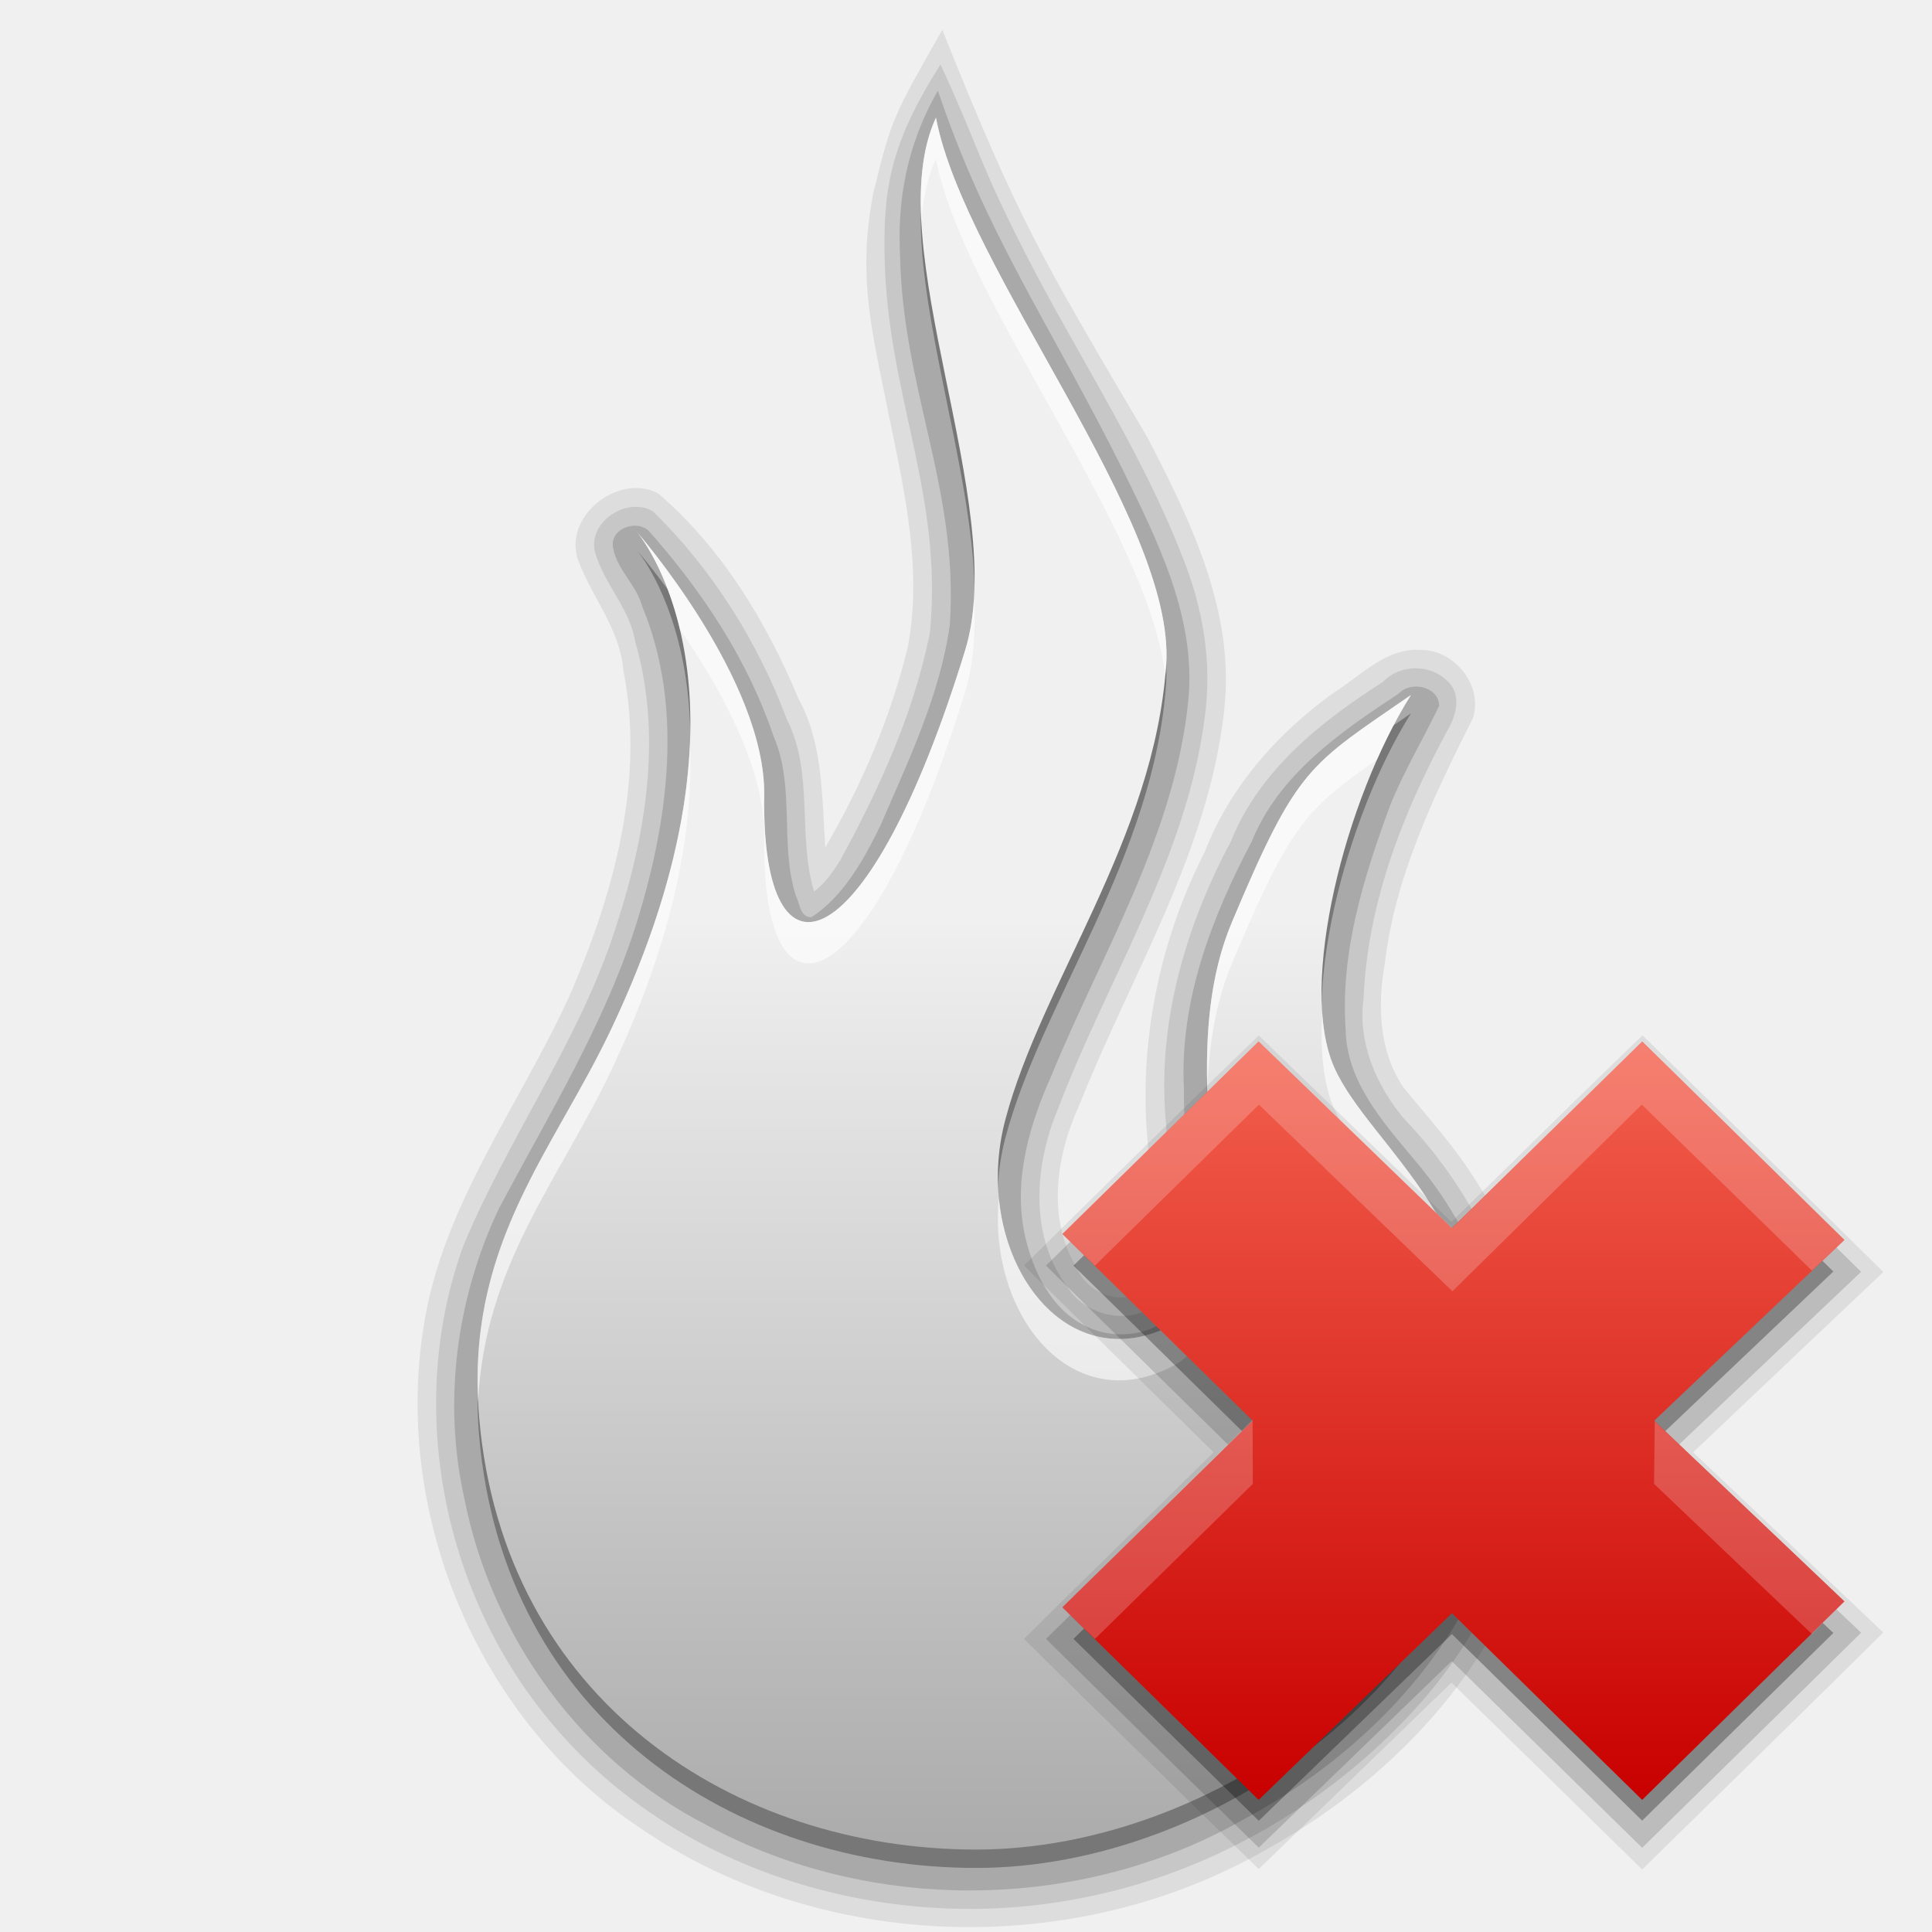
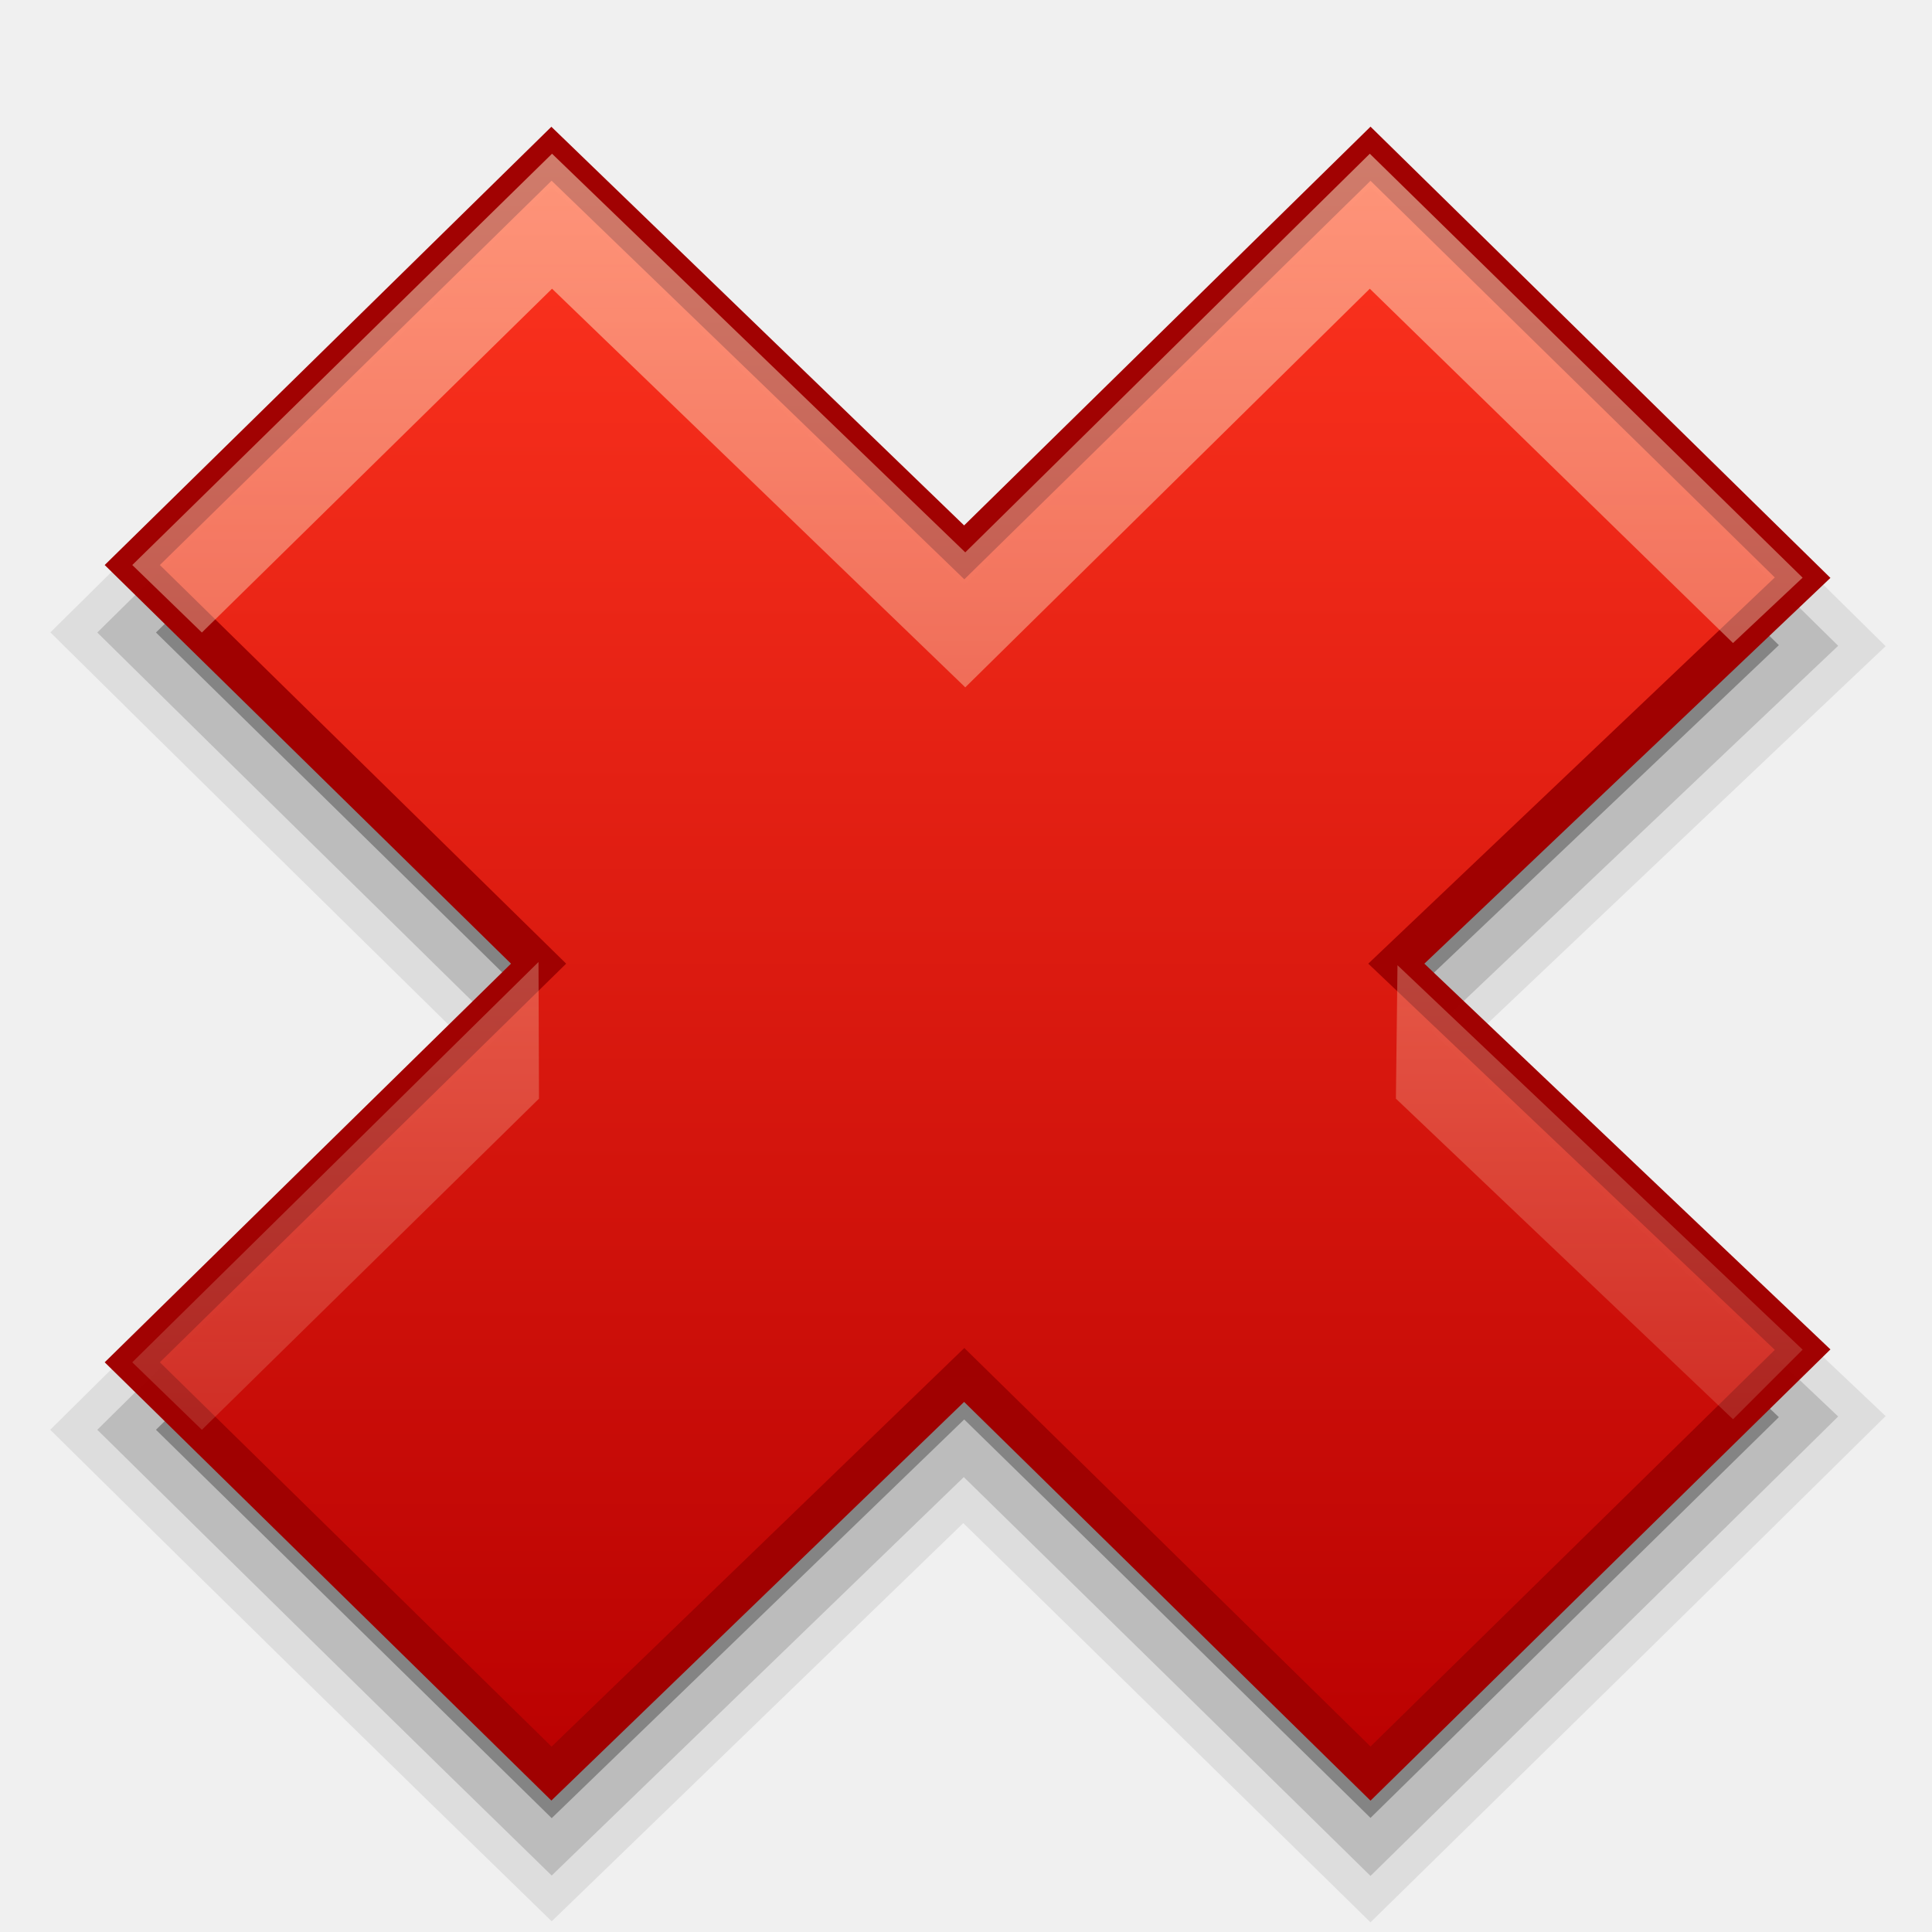
<svg xmlns="http://www.w3.org/2000/svg" xmlns:xlink="http://www.w3.org/1999/xlink" version="1.1" id="svg2" height="1000" width="1000">
  <defs id="defs4">
-     <linearGradient id="linearGradient4094">
-       <stop style="stop-color:#aaaaaa;stop-opacity:1;" offset="0" id="stop4096" />
-       <stop style="stop-color:#f0f0f0;stop-opacity:1;" offset="1" id="stop4098" />
+     <linearGradient xlink:href="#linearGradient3290-7" id="linearGradient3001" gradientUnits="userSpaceOnUse" gradientTransform="matrix(0,-104.8042,106.8181,0,-675.9192,2123.213)" x1="11" y1="11.016" x2="19" y2="11.016" />
+     <linearGradient id="linearGradient3290-7">
+       <stop style="stop-color:#ba0000;stop-opacity:1;" offset="0" id="stop3292-2" />
+       <stop style="stop-color:#ff331e;stop-opacity:1;" offset="1" id="stop3294-3" />
    </linearGradient>
-     <linearGradient xlink:href="#linearGradient4094" id="linearGradient4362" gradientUnits="userSpaceOnUse" gradientTransform="matrix(1.18867,0,0,1.18867,-84.92715,4.194138)" x1="499.015" y1="852.696" x2="499.015" y2="439.806" />
-     <linearGradient id="linearGradient3183-0">
-       <stop style="stop-color:#c80000;stop-opacity:1;" offset="0" id="stop3185-9" />
-       <stop style="stop-color:#f3604d;stop-opacity:1;" offset="1" id="stop3187-6" />
+     <linearGradient id="linearGradient3806">
+       <stop id="stop3808" offset="0" style="stop-color:#fff6d5;stop-opacity:1;" />
+       <stop id="stop3810" offset="1" style="stop-color:#fff6d5;stop-opacity:0;" />
    </linearGradient>
-     <linearGradient xlink:href="#linearGradient3183-0" id="linearGradient3280" gradientUnits="userSpaceOnUse" gradientTransform="matrix(0,-49.0718,50.01475,0,127.3448,1543.77)" x1="11" y1="11.016" x2="19" y2="11.016" />
+     <linearGradient xlink:href="#linearGradient3806" id="linearGradient3066" gradientUnits="userSpaceOnUse" gradientTransform="matrix(20.79343,0,0,20.79343,-1475.105,-503.7586)" x1="52" y1="28" x2="52" y2="91.008" />
+     <linearGradient xlink:href="#linearGradient3290-7" id="linearGradient3069" gradientUnits="userSpaceOnUse" gradientTransform="matrix(7.611882,0,0,7.611881,-964.1811,7.165955)" x1="47.61" y1="121.366" x2="47.61" y2="6.634" />
+     <linearGradient xlink:href="#linearGradient3806" id="linearGradient3848" x1="499.015" y1="130.955" x2="499.015" y2="1052.362" gradientUnits="userSpaceOnUse" />
  </defs>
  <g id="layer1" transform="translate(0,-52.36218)">
-     <path style="opacity:0.08;fill:#000000;fill-opacity:1;stroke:none" d="m 451.942,152.675 c -8.711,45.083 0.381,74.927 9.026,119.058 7.823,37.689 16.208,76.767 8.963,115.215 -8.829,36.608 -23.772,71.582 -42.764,104.007 -1.818,-26.013 -0.961,-53.593 -13.915,-77.044 -16.561,-39.775 -39.746,-78 -72.635,-106.197 -20.736,-10.789 -49.468,12.138 -41.306,34.769 7.186,19.213 21.702,35.768 23.328,56.796 11.233,56.54 -4.756,114.496 -26.84,166.2 -25.881,58.004 -67.215,110.456 -76.686,174.503 -15.359,98.253 29.532,203.981 112.562,258.769 93.987,64.403 224.864,67.696 323.457,11.096 63.657,-35.118 118.529,-92.052 139.074,-162.922 17.366,-61.375 4.669,-129.073 -29.531,-182.238 -10.931,-17.943 -25.196,-33.501 -38.405,-49.684 -12.489,-18.654 -13.364,-41.958 -9.55,-63.5 5.203,-45.206 25.425,-87.209 45.727,-127.559 5.119,-16.772 -9.31,-34.944 -26.559,-35.177 -18.332,-1.505 -31.59,13.482 -45.902,22.387 -28.924,20.855 -53.388,48.549 -66.394,82.094 -24.757,48.596 -35.517,104.532 -28.598,158.921 1.352,22.352 5.419,46.185 -2.637,67.531 -11.626,9.684 -30.312,1.668 -35.289,-11.552 -15.416,-25.56 -10.218,-58.351 1.763,-84.242 C 585.618,556.442 626.012,492.556 633.736,419.077 639.144,369.013 616.383,322.06 593.964,278.898 538.33,184.591 526.908,165.669 487.731,67.773 462.34,112.502 461.463,113.454 451.942,152.675 z" id="path4142" />
-     <path style="opacity:0.1;fill:#000000;fill-opacity:1;stroke:none" d="m 457.88,185.71 c 1.435,71.239 30.433,122.484 23.436,194.193 -8.329,41.696 -26.357,80.984 -46.645,118.184 -3.735,5.843 -7.769,11.545 -13.298,15.75 -8.714,-28.84 0.005,-61.358 -14.009,-88.965 -15.156,-40.332 -38.705,-77.93 -69.532,-107.946 -13.79,-7.828 -34.583,6.23 -29.568,22.176 4.909,16.064 17.922,28.658 20.588,45.639 14.909,51.336 4.256,106.211 -12.783,155.621 -19.353,54.952 -53.751,102.872 -76.116,156.496 -30.587,83.7 -10.486,182.392 47.25,249.432 65.323,76.865 174.753,107.882 272.531,88.498 66.387,-12.693 127.711,-48.406 173.015,-98.189 C 771.294,894.189 796.028,837.474 792.058,779.395 789.292,723.993 764.72,670.79 726.378,631.032 712.182,613.899 702.669,591.787 705.799,569.147 c 1.975,-49.899 20.852,-97.535 44.649,-141.006 3.916,-7.494 5.55,-17.776 -1.783,-23.736 -8.851,-8.466 -24.358,-8.145 -32.755,0.836 -32.252,20.597 -64.285,46.047 -78.785,82.609 -23.857,44.6 -38.587,95.517 -33.538,146.524 1.008,29.461 7.021,60.061 -1.426,88.78 -12.145,16.665 -39.705,11.848 -49.701,-4.718 -19.961,-26.418 -17.037,-63.384 -4.655,-92.597 25.663,-67.323 66.683,-130 75.827,-202.676 3.853,-28.019 -1.04,-56.445 -11.562,-82.501 -21.625,-55.728 -55.215,-105.752 -82.254,-158.919 -23.954,-47.285 -21.937,-50.113 -43.008,-96.086 -24.776,39.195 -29.825,62.326 -28.927,100.053 z" id="path4132" />
-     <path style="opacity:0.15;fill:#000000;fill-opacity:1;stroke:none" d="m 465.864,184.36 c 1.353,69.969 30.529,121.234 25.751,191.554 -5.179,36.639 -21.574,70.405 -36.068,104.112 -8.647,17.535 -18.762,36.027 -35.401,46.998 -6.054,0.6 -6.139,-7.247 -8.246,-11.069 -8.431,-26.634 -0.146,-56.621 -11.59,-82.724 -13.451,-39.767 -37.171,-75.389 -64.931,-106.535 -7.103,-5.541 -20.364,-0.139 -17.941,9.769 2.295,11.2 12.141,18.942 15.044,29.977 21.356,51.486 13.421,109.962 -2.325,161.604 -16.435,53.138 -45.956,100.901 -71.855,149.753 -22.115,46.39 -29.202,100.099 -17.892,150.455 14.078,71.357 60.721,135.816 125.652,168.926 84.297,45.617 192.181,44.84 275.706,-2.045 58.725,-31.147 110.011,-81.397 131.785,-145.164 21.843,-67.479 3.929,-144.776 -42.039,-198.001 -16.126,-19.368 -34.661,-40.247 -35.009,-66.881 -2.809,-40.005 9.425,-78.998 23.112,-116.05 7.146,-17.711 17.193,-34.408 25.296,-51.373 -0.363,-10.205 -14.828,-13.021 -21.025,-6.241 -30.099,19.787 -61.901,41.762 -75.91,76.326 -20.744,39.316 -37.465,82.611 -35.193,127.865 -0.223,35.553 6.976,71.611 0.334,106.832 -6.899,20.04 -33.304,25.166 -50.667,16.53 -18.647,-8.689 -28.207,-29.469 -32.28,-48.624 -5.589,-28.081 2.785,-56.225 14.236,-81.705 26.195,-63.703 63.982,-124.585 70.716,-194.401 3.953,-42.422 -15.944,-81.876 -33.989,-118.793 C 542.108,217.507 510.865,174.486 485.438,99.289 468.648,128.557 464.487,157.73 465.864,184.36 z" id="path4120" />
-     <path style="opacity:0.3;fill:#000000;fill-opacity:1;stroke:none" d="m 329.339,336.775 c 0,0 71.057,81.116 -13.24,258.319 -30.263,63.616 -75.657,111.81 -68.091,200.487 12.492,146.413 132.399,223.62 257.232,223.62 124.833,0 257.232,-100.243 264.798,-212.053 7.566,-111.81 -60.525,-150.365 -79.439,-192.776 -18.914,-42.411 5.674,-138.798 39.72,-192.776 -52.96,36.627 -58.634,36.627 -92.679,117.593 -34.045,80.966 15.392,184.016 -30.263,208.198 -57.981,30.711 -105.015,-38.107 -87.005,-106.027 18.914,-71.327 76.937,-145.076 83.222,-235.186 5.233,-75.029 -104.028,-204.342 -119.159,-283.38 -30.263,65.544 38.322,200.248 15.131,275.669 C 449.664,560.753 394.031,578.238 395.538,473.646 396.402,413.699 329.339,336.775 329.339,336.775 z" id="path4118" />
-     <path id="path4019-2" d="m 329.339,327.266 c 0,0 71.057,81.116 -13.24,258.319 -30.263,63.616 -75.657,111.81 -68.091,200.487 12.492,146.413 132.399,223.62 257.232,223.62 124.833,0 257.232,-100.243 264.798,-212.053 7.566,-111.81 -60.525,-150.365 -79.439,-192.776 -18.914,-42.411 5.674,-138.798 39.72,-192.776 -52.96,36.627 -58.634,36.627 -92.679,117.593 -34.045,80.966 15.392,184.016 -30.263,208.198 -57.981,30.711 -105.015,-38.107 -87.005,-106.027 18.914,-71.327 76.937,-145.076 83.222,-235.186 5.233,-75.029 -104.028,-204.342 -119.159,-283.38 -30.263,65.544 38.322,200.248 15.131,275.669 C 449.664,551.244 394.031,568.728 395.538,464.137 396.402,404.189 329.339,327.266 329.339,327.266 z" style="fill:url(#linearGradient4362);fill-opacity:1;stroke:none" />
-     <path style="opacity:0.6;fill:#ffffff;fill-opacity:1;stroke:none" d="m 484.445,113.277 c -6.939,15.029 -8.698,33.702 -7.541,54.456 0.778,-12.241 3.084,-23.408 7.541,-33.06 14.115,73.729 110.094,191.21 118.681,267.562 0.174,-1.855 0.353,-3.702 0.483,-5.572 C 608.843,321.634 499.577,192.315 484.445,113.277 z M 330.104,328.203 c 3.112,3.969 14.874,20.37 21.879,50.073 19.379,27.889 44.099,70.695 43.572,107.24 -1.507,104.592 54.107,87.106 104.009,-75.183 4.391,-14.281 5.465,-30.666 4.569,-48.327 -0.581,9.582 -2.013,18.617 -4.569,26.931 -49.901,162.29 -105.515,179.775 -104.009,75.183 0.834,-57.919 -61.216,-130.991 -65.451,-135.917 z m 400.21,83.876 c -52.96,36.627 -58.634,36.638 -92.679,117.604 -11.788,28.035 -13.557,58.711 -12.741,87.85 0.665,-22.454 3.811,-45.217 12.741,-66.454 29.826,-70.932 37.888,-79.74 75.035,-105.457 5.415,-12.213 11.376,-23.604 17.644,-33.543 z m -373.205,25.259 c -1.607,38.659 -12.288,87.874 -41.009,148.25 -29.295,61.582 -72.759,108.728 -68.646,192.119 3.506,-70.489 41.951,-114.606 68.646,-170.723 34.318,-72.141 42.91,-128.345 41.009,-169.646 z m 327.293,139.557 c -1.14,19.507 0.606,36.816 6.203,49.367 17.268,38.719 75.497,74.222 79.752,165.188 4.69,-107.056 -61.192,-144.967 -79.752,-186.584 -3.446,-7.728 -5.44,-17.242 -6.203,-27.971 z m -167.417,95.614 c -5.575,60.814 37.894,114.571 90.376,86.773 19.194,-10.167 21.582,-34.312 20.43,-64.857 -1.064,20.236 -5.989,35.812 -20.43,43.461 -46.204,24.473 -85.45,-14.265 -90.376,-65.377 z" id="path4082" />
-     <g id="g3273" transform="translate(74,-20)">
-       <path style="opacity:0.08;fill:#000000;fill-opacity:1;fill-rule:evenodd;stroke:none;display:inline" d="m 770,614.156 c -31.099,29.998 -61.798,60.456 -92.719,90.656 -33.231,-32.199 -66.516,-64.305 -99.75,-96.5 -40.756,39.482 -81.226,79.208 -121.5,119.094 32.642,32.275 65.361,64.473 98.094,96.656 -32.628,32.275 -65.607,64.325 -98.125,96.594 40.276,39.828 80.847,79.596 121.531,119.125 33.234,-32.195 66.519,-64.301 99.75,-96.5 32.939,32.205 65.796,64.496 98.688,96.75 41.654,-40.853 83.421,-81.716 124.844,-122.687 -32.831,-31.065 -65.634,-62.17 -98.438,-93.281 32.832,-31.091 65.595,-62.249 98.438,-93.312 -41.375,-40.895 -83.037,-81.736 -124.656,-122.5 -2.052,1.969 -4.104,3.938 -6.156,5.906 z" id="path3349" />
-       <path style="opacity:0.15;fill:#000000;fill-opacity:1;fill-rule:evenodd;stroke:none;display:inline" d="m 774.625,620.719 c -32.467,31.663 -64.795,63.522 -97.219,95.25 -33.276,-32.216 -66.603,-64.342 -99.875,-96.562 -36.845,35.87 -73.55,71.886 -110.125,108.031 32.676,32.284 65.516,64.4 98.25,96.625 -32.7,32.249 -65.616,64.278 -98.25,96.594 36.61,36.11 73.281,72.16 110.125,108.031 33.272,-32.221 66.599,-64.347 99.875,-96.562 32.88,32.193 65.725,64.42 98.562,96.656 37.771,-37.125 75.659,-74.131 113.344,-111.344 -32.867,-31.078 -65.623,-62.274 -98.469,-93.375 32.828,-31.13 65.611,-62.307 98.469,-93.406 C 851.635,693.479 813.809,656.451 776.031,619.375 l -0.723,0.691 -0.683,0.653 z" id="path3337" />
-       <path style="opacity:0.3;fill:#000000;fill-opacity:1;fill-rule:evenodd;stroke:none;display:inline" d="m 481.625,727.438 c 32.79,32.221 65.644,64.377 98.406,96.625 -32.755,32.246 -65.608,64.392 -98.406,96.594 31.969,31.375 63.938,62.75 95.906,94.125 33.316,-32.215 66.657,-64.405 99.969,-96.625 32.888,32.12 65.652,64.369 98.469,96.563 32.99,-32.375 65.979,-64.75 98.969,-97.125 C 842.096,886.414 809.27,855.218 776.406,824.062 809.264,792.89 842.087,761.681 874.938,730.5 841.948,698.125 808.958,665.75 775.969,633.375 743.152,665.568 710.388,697.817 677.5,729.938 c -33.312,-32.22 -66.653,-64.41 -99.969,-96.625 -31.969,31.375 -63.938,62.75 -95.906,94.125 z" id="path3751" />
-       <path id="path7165" d="m 475.885,904.303 101.593,99.677 100.029,-96.61 98.467,96.61 L 880.692,901.236 782.225,807.693 880.692,714.15 775.974,611.406 677.507,708.016 577.478,611.406 475.885,711.083 574.352,807.693 475.885,904.303 z" style="fill:url(#linearGradient3280);fill-opacity:1;fill-rule:evenodd;stroke:none;display:inline" />
-       <path id="path2970" d="m 577.614,611.406 -101.729,99.677 16.867,16.357 84.862,-83.32 100.148,96.61 98.039,-96.61 88.024,85.876 16.867,-15.846 -104.891,-102.744 -98.039,96.61 -100.148,-96.61 z m -3.286,195.892 -98.443,97.006 16.867,16.357 81.699,-80.253 -0.118,-33.11 z m 208.183,0.774 -0.385,32.337 81.699,77.697 16.867,-16.868 -98.181,-93.165 z" style="opacity:0.2;fill:#ffffff;fill-opacity:1;fill-rule:evenodd;stroke:none;display:inline" />
-     </g>
+     <path id="path3349" d="M 696.62,137.808 C 630.201,201.876 564.636,266.925 498.597,331.425 427.624,262.656 356.538,194.087 285.558,125.327 198.514,209.649 112.08,294.495 26.067,379.679 95.782,448.61 165.66,517.377 235.569,586.111 165.884,655.041 95.449,723.492 26,792.409 112.019,877.472 198.668,962.404 285.558,1046.828 356.538,978.068 427.624,909.499 498.597,840.73 568.947,909.512 639.119,978.476 709.367,1047.362 798.329,960.111 887.532,872.838 976,785.335 905.881,718.988 835.822,652.557 765.764,586.111 835.885,519.708 905.857,453.163 976,386.821 887.634,299.48 798.655,212.254 709.768,125.194 c -4.383,4.205 -8.765,8.409 -13.148,12.614 z" style="opacity:0.08;fill:#000000;fill-opacity:1;fill-rule:evenodd;stroke:none;display:inline" />
+     <path id="path3337" d="M 706.497,151.823 C 637.158,219.447 568.113,287.49 498.864,355.252 427.796,286.447 356.618,217.836 285.558,149.02 206.866,225.629 128.476,302.549 50.361,379.746 120.147,448.695 190.286,517.287 260.196,586.111 190.358,654.986 120.057,723.391 50.361,792.409 128.55,869.53 206.869,946.523 285.558,1023.135 356.618,954.32 427.795,885.708 498.864,816.904 569.087,885.658 639.235,954.488 709.367,1023.335 790.035,944.046 870.955,865.011 951.439,785.535 881.243,719.161 811.286,652.534 741.136,586.111 811.249,519.626 881.265,453.04 951.439,386.62 870.97,307.219 790.184,228.138 709.501,148.954 l -1.544,1.476 -1.459,1.394 z" style="opacity:0.15;fill:#000000;fill-opacity:1;fill-rule:evenodd;stroke:none;display:inline" />
+     <path id="path3751" d="M 80.728,379.746 C 150.758,448.561 220.925,517.237 290.897,586.111 220.942,654.98 150.777,723.635 80.728,792.409 149.005,859.418 217.281,926.427 285.558,993.435 356.712,924.632 427.92,855.883 499.064,787.07 569.305,855.671 639.279,924.545 709.367,993.302 779.824,924.157 850.281,855.013 920.738,785.869 850.598,719.278 780.491,652.651 710.302,586.111 780.476,519.534 850.579,452.88 920.738,386.287 850.281,317.142 779.824,247.998 709.367,178.854 639.279,247.61 569.305,316.485 499.064,385.085 427.92,316.272 356.712,247.524 285.558,178.72 217.281,245.729 149.005,312.737 80.728,379.746 z" style="opacity:0.3;fill:#000000;fill-opacity:1;fill-rule:evenodd;stroke:none;display:inline" />
+     <path style="fill:url(#linearGradient3001);fill-opacity:1;fill-rule:evenodd;stroke:#a00000;display:inline;stroke-opacity:1;stroke-width:20;stroke-miterlimit:4;stroke-dasharray:none;opacity:0.99" d="M 68.469,757.484 285.444,970.367 499.079,764.034 709.378,970.367 933.028,750.933 722.73,551.15 933.028,351.368 709.378,131.933 499.079,338.267 285.444,131.933 68.469,344.817 278.767,551.15 68.469,757.484 z" id="path7165" />
+     <path style="opacity:0.5;fill:url(#linearGradient3848);fill-opacity:1;fill-rule:nonzero;stroke:none;display:inline" d="M 285.735,131.933 68.469,344.817 104.493,379.752 285.735,201.803 499.623,408.136 709.008,201.803 897.005,385.21 933.028,351.367 709.008,131.933 499.623,338.267 285.735,131.933 z m -7.018,418.372 -210.247,207.178 36.023,34.935 174.488,-171.398 -0.252,-70.714 z m 444.622,1.652 -0.821,69.063 174.488,165.94 36.023,-36.026 -209.689,-198.976 z" id="path2970" />
  </g>
</svg>
